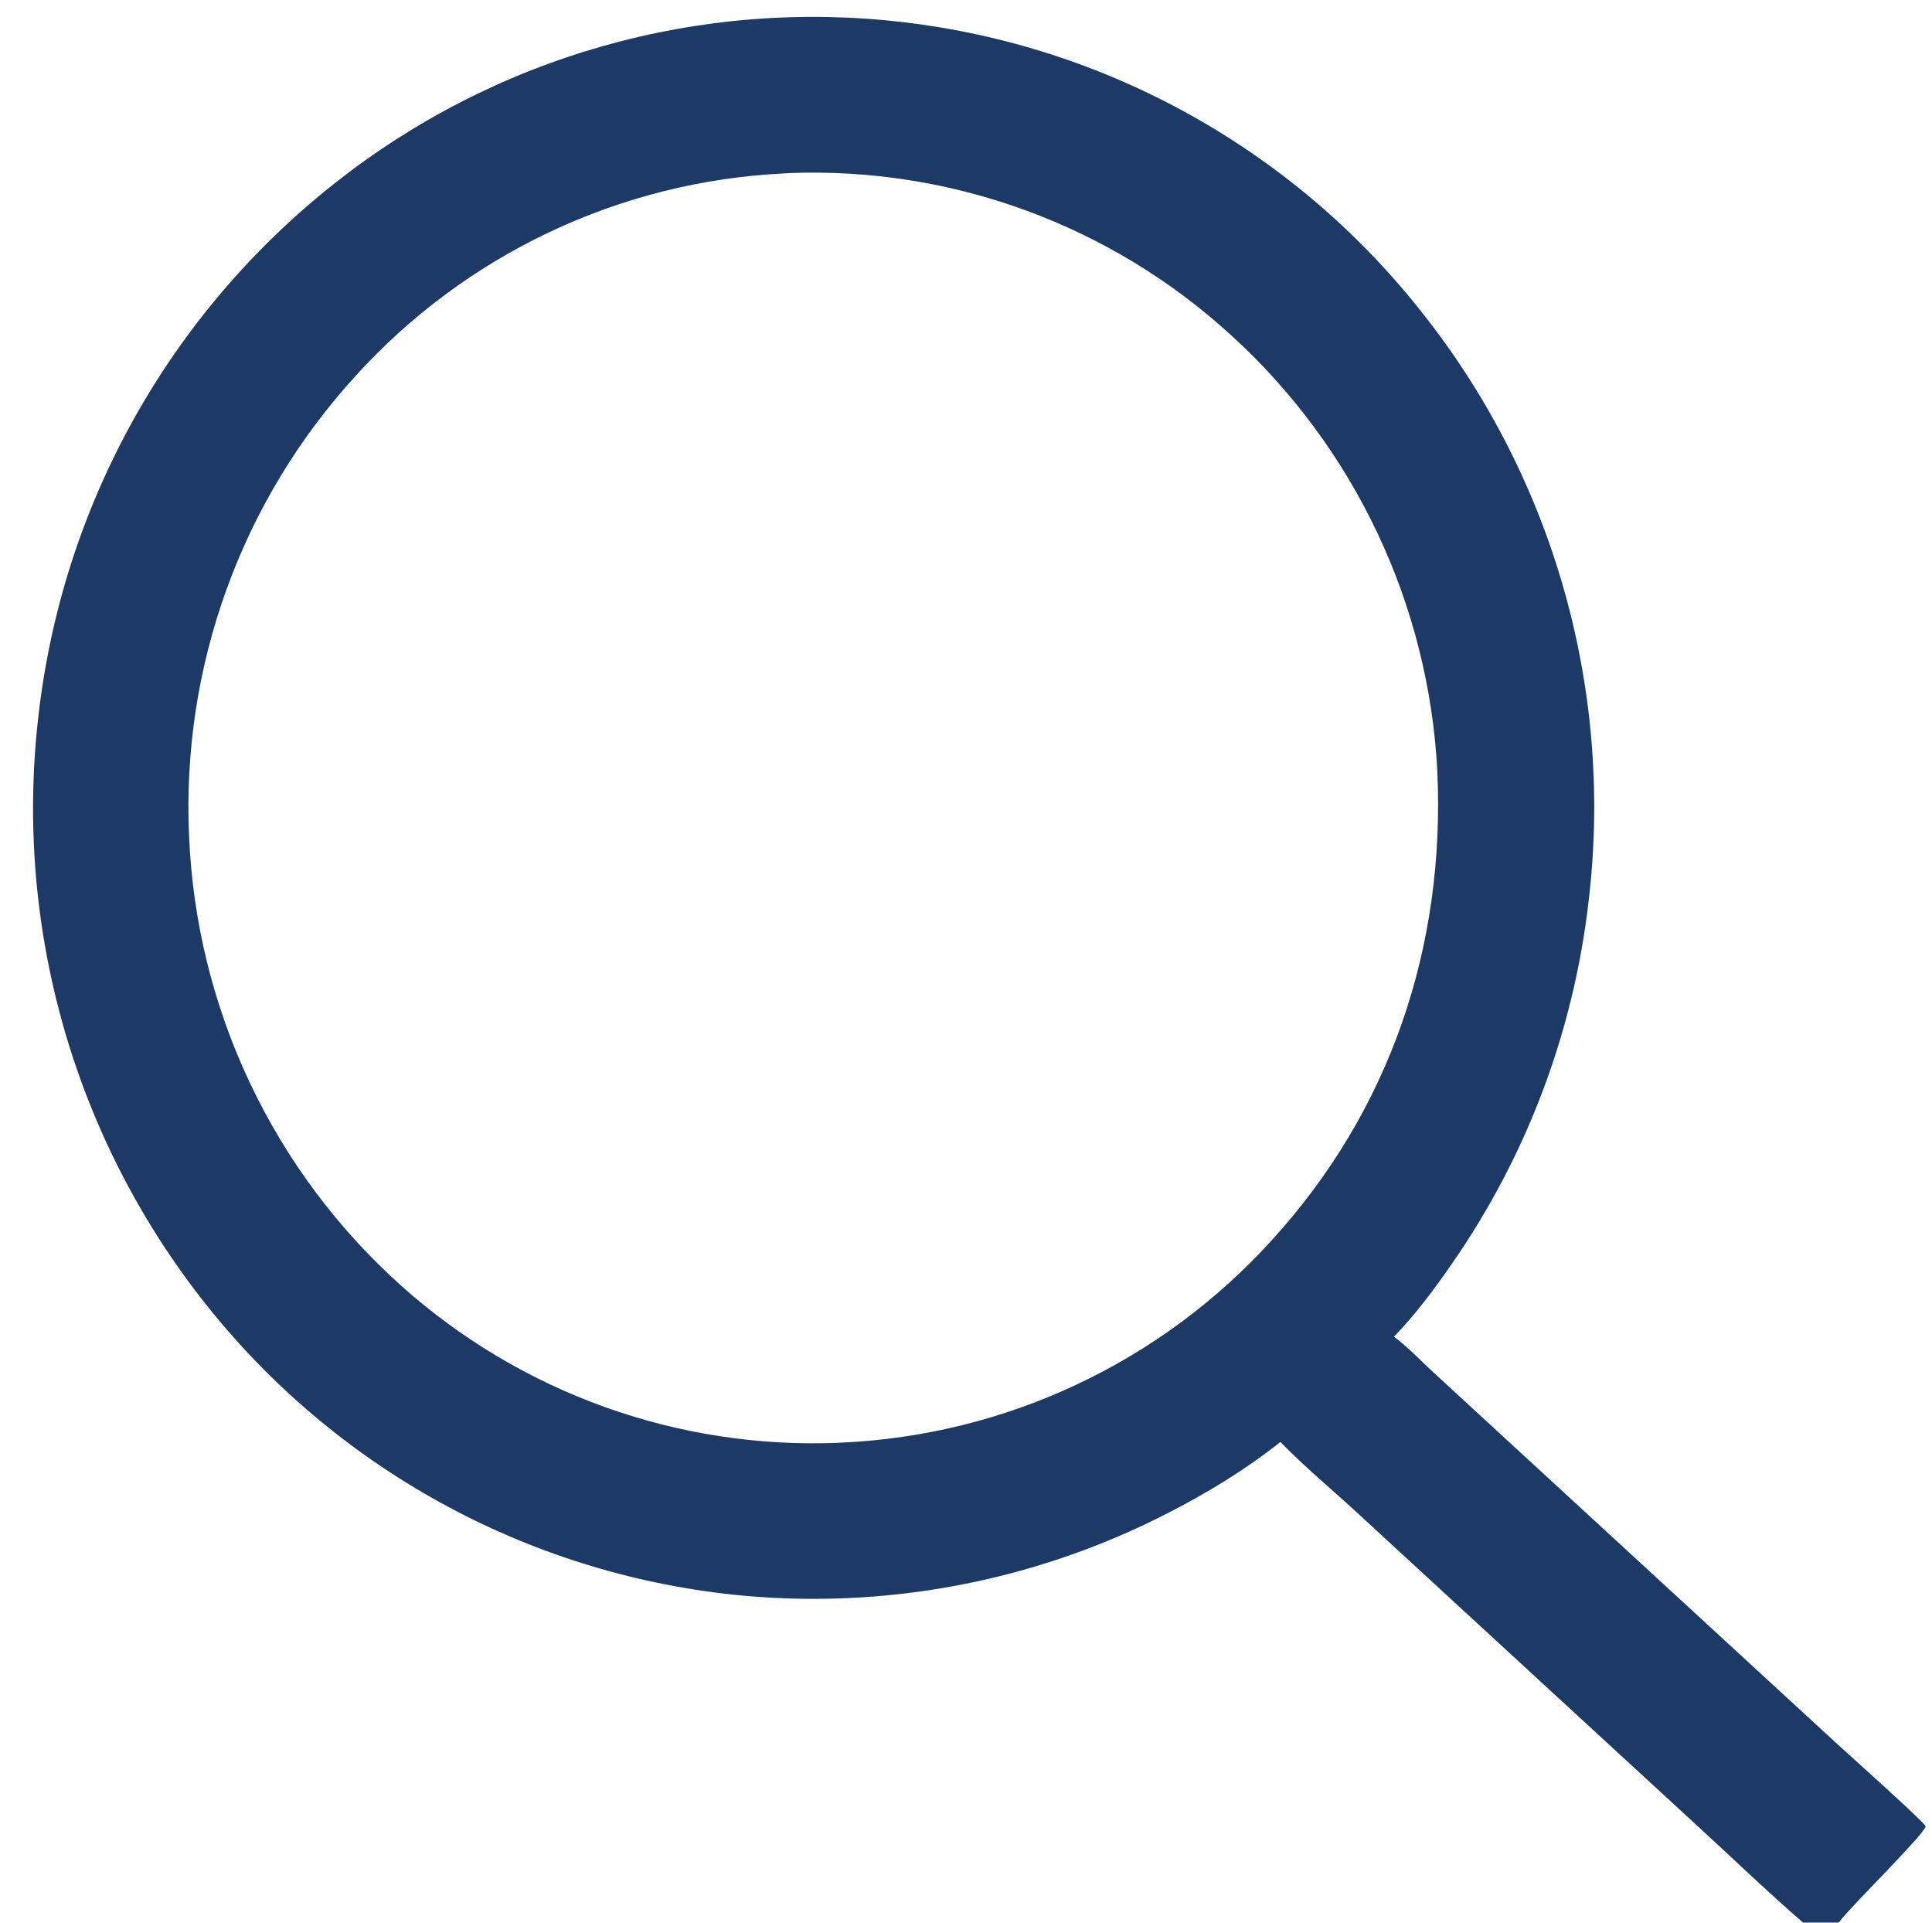
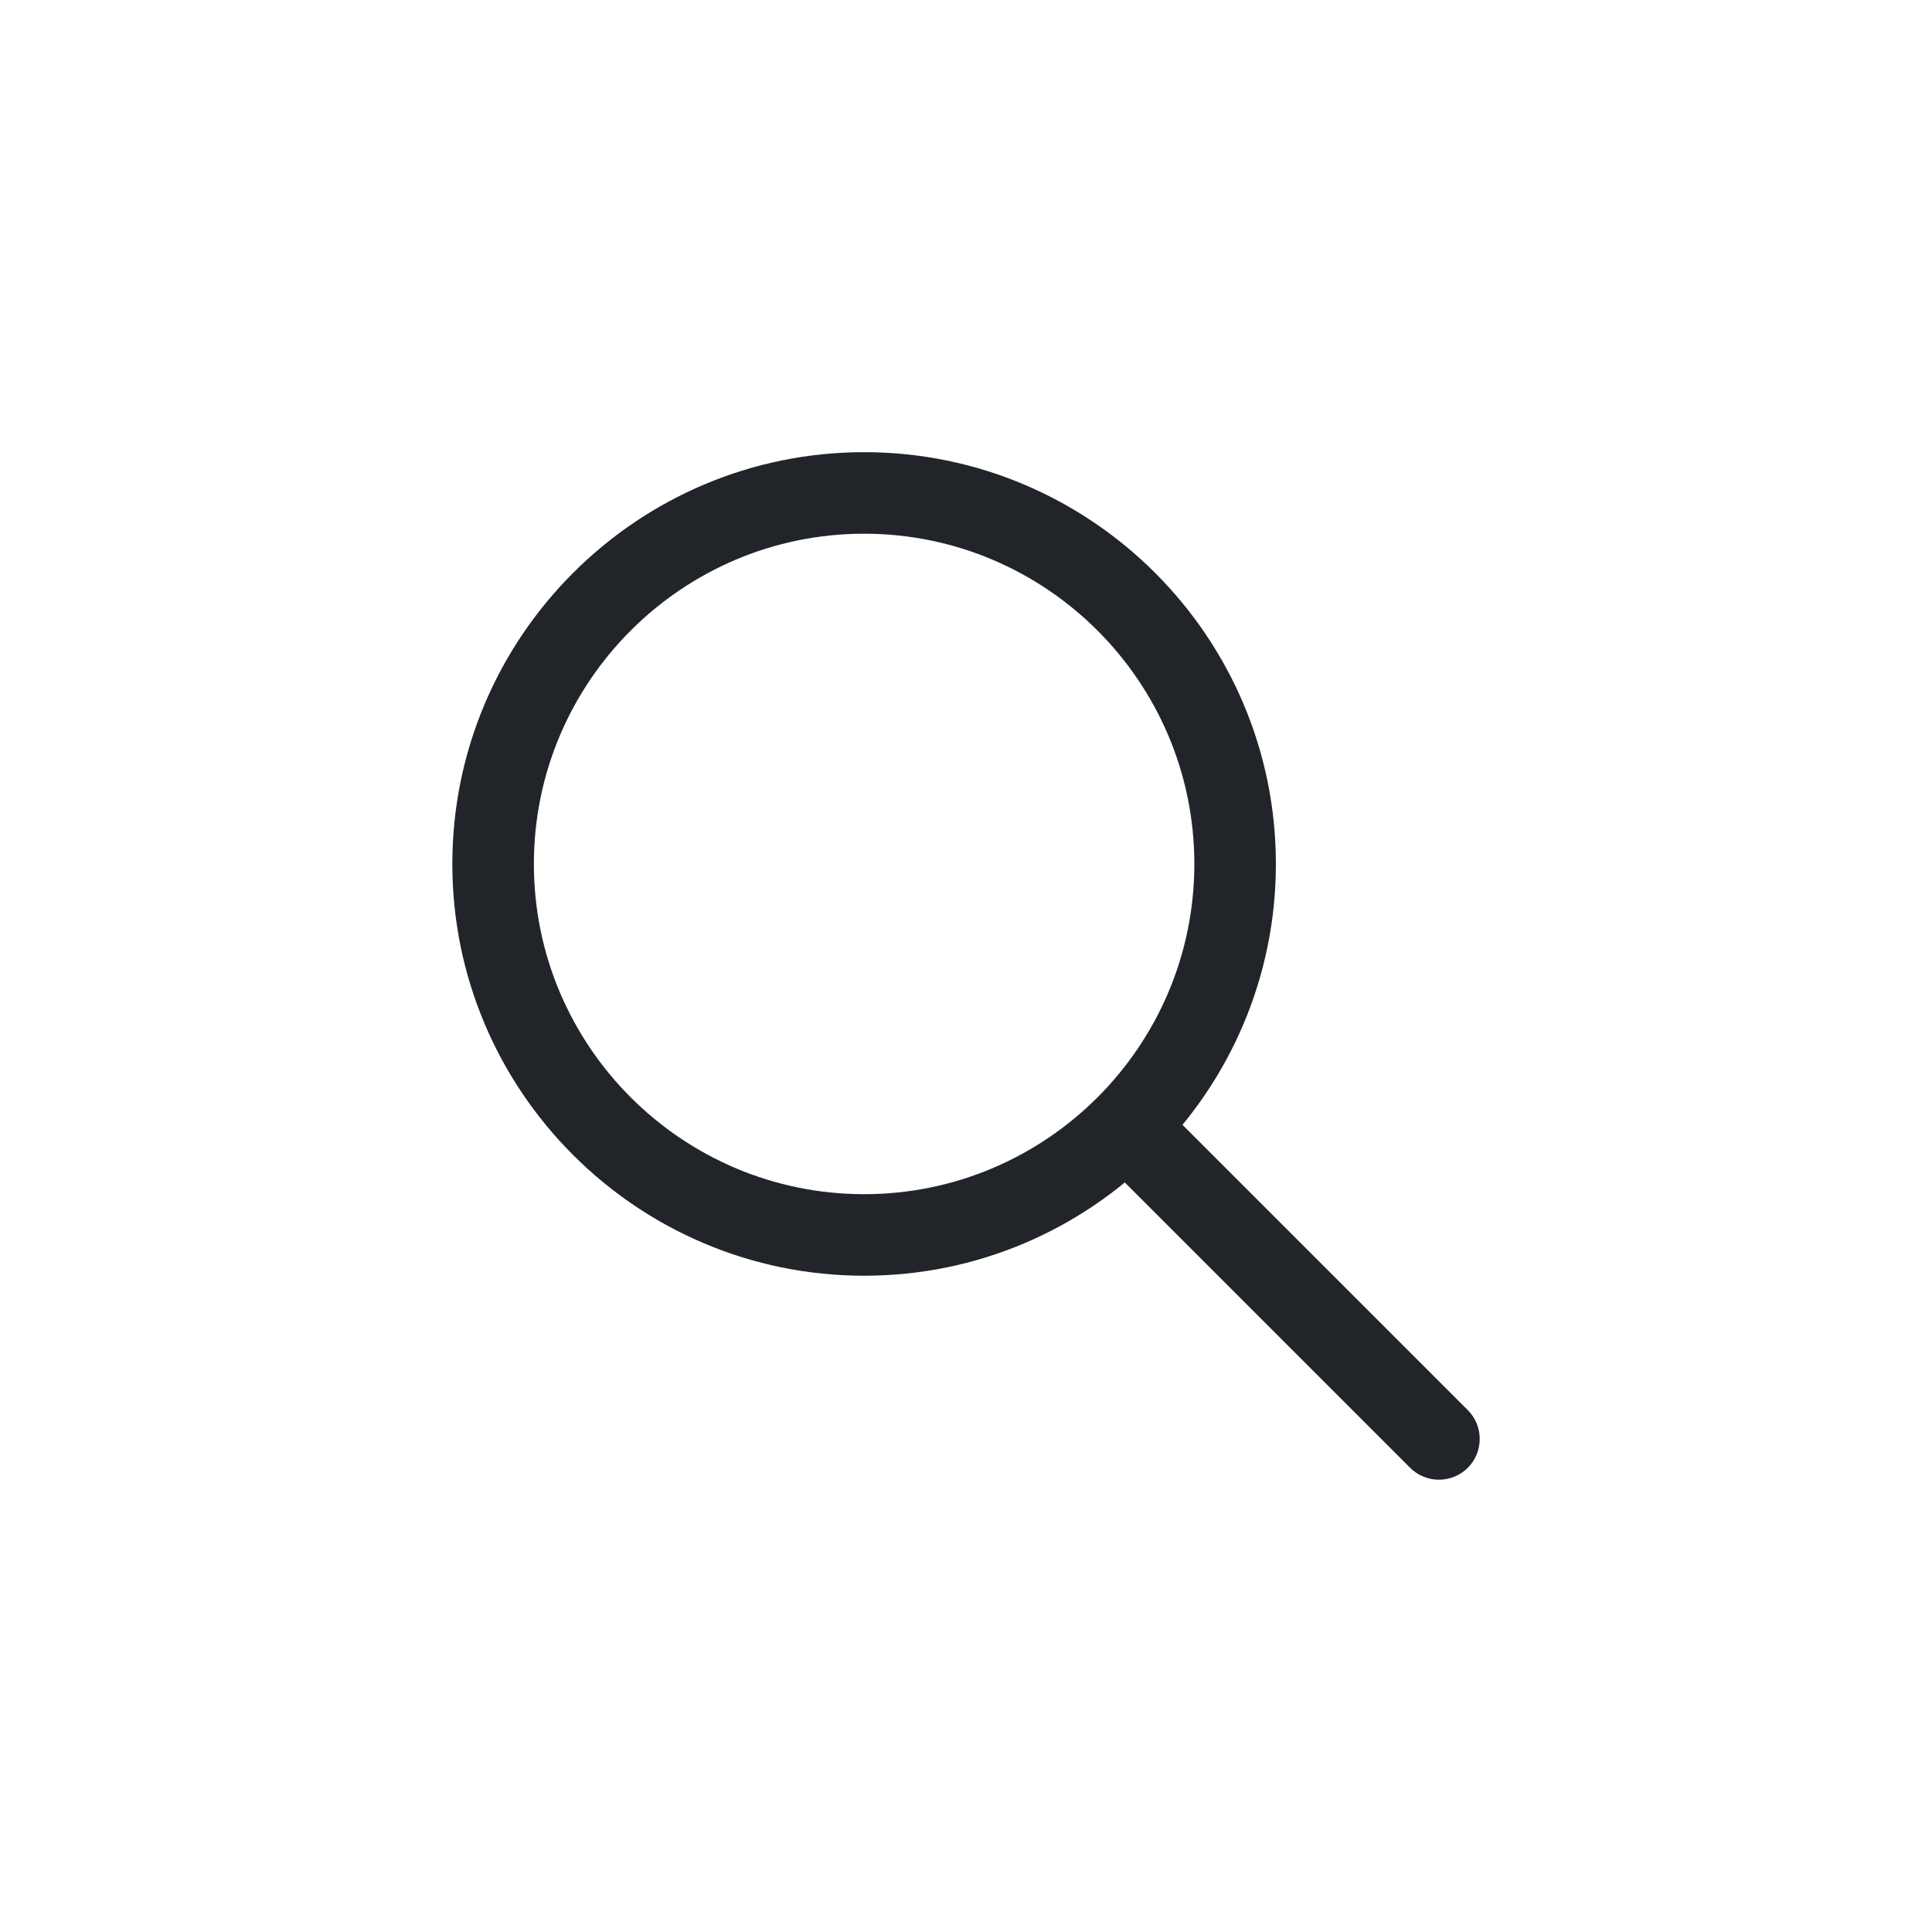
- <svg xmlns="http://www.w3.org/2000/svg" width="200" height="199">
-   <path fill="#1D3A67" transform="scale(0.282087 0.28267)" d="M0 0L708.394 0C709.63 2.179 708.999 7.166 708.999 9.781L709.002 558.722L709.002 669.426C709.001 673.776 709.617 700.753 708.785 703.228C708.686 703.523 708.55 703.724 708.394 704L674.725 704L661.687 704L0 704L0 0ZM0 0L0 704L661.687 704C648.91 692.976 636.706 681.232 624.265 669.831L549.84 601.502L497.642 553.546C488.5 545.178 478.475 536.858 469.873 528.001C457.33 537.955 443.242 546.553 428.995 553.83Q426.698 555.014 424.379 556.155Q422.061 557.297 419.723 558.396Q417.384 559.496 415.026 560.553Q412.667 561.61 410.29 562.623Q407.913 563.637 405.518 564.608Q403.123 565.578 400.711 566.505Q398.299 567.432 395.87 568.315Q393.441 569.198 390.997 570.037Q388.553 570.876 386.094 571.67Q383.634 572.464 381.161 573.214Q378.688 573.963 376.202 574.668Q373.715 575.372 371.217 576.031Q368.718 576.691 366.208 577.304Q363.697 577.918 361.176 578.486Q358.655 579.054 356.124 579.577Q353.593 580.099 351.053 580.575Q348.513 581.051 345.965 581.481Q343.417 581.911 340.861 582.295Q338.305 582.679 335.743 583.016Q333.181 583.354 330.613 583.644Q328.045 583.935 325.473 584.179Q322.9 584.423 320.323 584.621Q317.746 584.818 315.166 584.969Q312.587 585.119 310.004 585.223Q307.422 585.326 304.839 585.383Q302.255 585.44 299.671 585.45Q297.086 585.46 294.502 585.423Q291.918 585.386 289.335 585.302Q286.752 585.218 284.171 585.088Q281.59 584.957 279.012 584.779Q276.434 584.602 273.86 584.377Q271.285 584.153 268.715 583.882Q265.2 583.505 261.695 583.04Q258.19 582.576 254.698 582.025Q251.206 581.474 247.728 580.837Q244.251 580.2 240.79 579.477Q237.33 578.754 233.888 577.946Q230.446 577.137 227.026 576.244Q223.605 575.351 220.207 574.374Q216.81 573.396 213.438 572.335Q210.065 571.273 206.721 570.129Q203.376 568.984 200.06 567.758Q196.744 566.531 193.46 565.222Q190.176 563.914 186.925 562.525Q183.674 561.135 180.459 559.666Q177.243 558.197 174.065 556.649Q170.887 555.1 167.748 553.474Q164.609 551.847 161.512 550.143Q158.414 548.44 155.36 546.66Q152.305 544.88 149.296 543.026Q146.286 541.171 143.323 539.242Q140.361 537.313 137.447 535.312Q134.533 533.31 131.669 531.238Q128.805 529.165 125.994 527.022Q123.182 524.879 120.425 522.667Q117.667 520.455 114.965 518.175Q112.263 515.896 109.619 513.55Q106.974 511.205 104.388 508.794Q101.802 506.384 99.277 503.91Q96.751 501.437 94.288 498.901Q91.825 496.366 89.425 493.771Q87.025 491.175 84.69 488.521Q82.355 485.867 80.086 483.156Q77.818 480.445 75.617 477.679Q73.383 474.872 71.218 472.012Q69.054 469.151 66.96 466.238Q64.867 463.325 62.846 460.362Q60.825 457.398 58.877 454.386Q56.929 451.373 55.056 448.314Q53.183 445.255 51.386 442.15Q49.589 439.046 47.868 435.898Q46.148 432.751 44.505 429.562Q42.863 426.373 41.3 423.145Q39.736 419.916 38.252 416.65Q36.769 413.384 35.366 410.083Q33.963 406.782 32.642 403.447Q31.32 400.112 30.081 396.746Q28.842 393.38 27.687 389.984Q26.531 386.588 25.459 383.165Q24.387 379.742 23.4 376.294Q22.412 372.845 21.51 369.374Q20.608 365.902 19.791 362.409Q18.974 358.917 18.244 355.405Q17.513 351.893 16.869 348.364Q16.225 344.836 15.668 341.292Q15.111 337.749 14.641 334.193Q14.172 330.637 13.79 327.07Q13.408 323.504 13.113 319.929Q12.819 316.354 12.613 312.773Q12.406 309.192 12.288 305.607Q12.17 302.022 12.14 298.435Q12.11 294.848 12.168 291.262Q12.226 287.676 12.373 284.092Q12.519 280.508 12.754 276.928Q12.988 273.349 13.31 269.777Q13.633 266.204 14.043 262.641Q14.443 259.07 14.931 255.511Q15.419 251.951 15.995 248.404Q16.571 244.858 17.235 241.327Q17.899 237.796 18.65 234.282Q19.401 230.768 20.239 227.274Q21.077 223.781 22.001 220.308Q22.926 216.836 23.936 213.388Q24.946 209.94 26.041 206.518Q27.137 203.096 28.317 199.702Q29.496 196.308 30.76 192.945Q32.023 189.581 33.37 186.25Q34.717 182.919 36.145 179.622Q37.574 176.325 39.084 173.065Q40.594 169.804 42.184 166.582Q43.775 163.36 45.444 160.179Q47.114 156.997 48.862 153.858Q50.61 150.719 52.436 147.624Q54.261 144.529 56.163 141.48Q58.064 138.431 60.041 135.43Q62.017 132.43 64.068 129.479Q66.118 126.528 68.241 123.629Q70.363 120.729 72.558 117.884Q74.751 115.038 77.015 112.248Q79.279 109.457 81.612 106.724Q83.944 103.99 86.343 101.315Q88.743 98.641 91.208 96.026Q93.673 93.412 96.202 90.859Q98.731 88.306 101.322 85.817Q103.914 83.328 106.566 80.903Q109.219 78.479 111.93 76.121Q114.642 73.763 117.411 71.474Q120.181 69.184 123.006 66.963Q125.734 64.814 128.514 62.731Q131.294 60.649 134.124 58.636Q136.954 56.623 139.832 54.68Q142.711 52.736 145.636 50.864Q148.562 48.992 151.532 47.192Q154.502 45.392 157.516 43.666Q160.53 41.939 163.585 40.287Q166.64 38.635 169.734 37.058Q172.829 35.481 175.961 33.981Q179.094 32.481 182.262 31.058Q185.43 29.634 188.632 28.289Q191.835 26.944 195.069 25.678Q198.303 24.412 201.567 23.225Q204.832 22.039 208.124 20.932Q211.416 19.826 214.735 18.801Q218.054 17.776 221.396 16.832Q224.739 15.889 228.104 15.028Q231.469 14.166 234.854 13.388Q238.238 12.609 241.641 11.914Q245.044 11.219 248.463 10.607Q251.883 9.995 255.316 9.468Q258.749 8.94 262.193 8.496Q265.638 8.053 269.093 7.694Q272.548 7.335 276.01 7.061Q279.473 6.787 282.941 6.598Q286.409 6.409 289.881 6.305Q293.353 6.201 296.826 6.182Q300.299 6.163 303.772 6.229Q307.245 6.296 310.715 6.447Q314.185 6.598 317.65 6.835Q321.116 7.071 324.574 7.392Q328.032 7.714 331.482 8.119Q334.973 8.527 338.452 9.021Q341.932 9.515 345.398 10.094Q348.864 10.674 352.315 11.339Q355.766 12.004 359.199 12.753Q362.633 13.503 366.047 14.338Q369.46 15.172 372.853 16.09Q376.245 17.009 379.613 18.011Q382.982 19.012 386.324 20.097Q389.667 21.182 392.982 22.349Q396.297 23.516 399.582 24.764Q402.867 26.012 406.12 27.341Q409.374 28.67 412.593 30.079Q415.812 31.488 418.996 32.976Q422.18 34.464 425.326 36.03Q428.472 37.596 431.578 39.24Q434.684 40.883 437.749 42.603Q440.814 44.322 443.835 46.117Q446.857 47.911 449.833 49.78Q452.809 51.648 455.738 53.59Q458.667 55.532 461.548 57.545Q464.428 59.558 467.258 61.642Q470.087 63.725 472.865 65.879Q475.642 68.031 478.365 70.252Q481.089 72.473 483.756 74.76Q486.424 77.048 489.034 79.4Q491.645 81.753 494.196 84.169Q496.747 86.585 499.239 89.064Q501.73 91.542 504.159 94.082Q506.588 96.621 508.953 99.219Q511.319 101.818 513.62 104.474Q515.92 107.13 518.155 109.842Q520.389 112.554 522.556 115.32Q524.78 118.14 526.934 121.015Q529.088 123.889 531.17 126.816Q533.252 129.743 535.261 132.72Q537.27 135.697 539.205 138.723Q541.141 141.749 543 144.821Q544.86 147.894 546.644 151.012Q548.427 154.129 550.133 157.29Q551.839 160.451 553.466 163.653Q555.094 166.854 556.641 170.095Q558.189 173.336 559.656 176.615Q561.124 179.893 562.51 183.206Q563.896 186.52 565.199 189.866Q566.503 193.213 567.724 196.591Q568.944 199.969 570.081 203.375Q571.218 206.782 572.271 210.216Q573.323 213.65 574.29 217.109Q575.258 220.568 576.139 224.049Q577.021 227.531 577.817 231.033Q578.612 234.536 579.321 238.057Q580.03 241.578 580.651 245.115Q581.273 248.652 581.807 252.204Q582.341 255.755 582.787 259.319Q583.233 262.883 583.591 266.456Q583.95 270.03 584.219 273.611Q584.489 277.193 584.67 280.78Q584.852 284.366 584.944 287.957Q585.037 291.547 585.041 295.139Q585.045 298.73 584.96 302.321Q584.876 305.911 584.703 309.498Q584.529 313.086 584.267 316.668Q584.006 320.25 583.655 323.824Q583.305 327.398 582.867 330.963Q582.346 335.372 581.69 339.763Q581.034 344.154 580.244 348.523Q579.454 352.892 578.531 357.234Q577.608 361.577 576.553 365.889Q575.497 370.202 574.31 374.48Q573.123 378.758 571.806 382.998Q570.489 387.238 569.043 391.435Q567.597 395.633 566.023 399.784Q564.449 403.936 562.749 408.037Q561.048 412.139 559.224 416.186Q557.399 420.233 555.451 424.223Q553.503 428.213 551.435 432.141Q549.366 436.07 547.178 439.933Q544.99 443.796 542.684 447.591Q540.379 451.386 537.959 455.108Q535.539 458.83 533.006 462.477C526.55 471.804 519.489 481.318 511.554 489.452C516.661 493.224 521.345 498.232 526.044 502.528L557.991 531.869L674.655 638.986C678.547 642.546 706.263 667.258 706.69 668.76C705.628 672.298 679.463 697.76 674.725 704L708.394 704C708.55 703.724 708.686 703.523 708.785 703.228C709.617 700.753 709.001 673.776 709.002 669.426L709.002 558.722L708.999 9.781C708.999 7.166 709.63 2.179 708.394 0L0 0ZM287.539 63.511Q284.755 63.648 281.974 63.852Q279.194 64.056 276.42 64.329Q273.645 64.601 270.879 64.942Q268.112 65.282 265.354 65.691Q262.596 66.099 259.85 66.575Q257.103 67.051 254.368 67.594Q251.634 68.137 248.914 68.747Q246.194 69.357 243.49 70.033Q240.785 70.71 238.098 71.453Q235.411 72.195 232.743 73.004Q230.076 73.812 227.428 74.686Q224.781 75.56 222.156 76.498Q219.531 77.436 216.93 78.439Q214.329 79.441 211.753 80.507Q209.177 81.573 206.628 82.702Q204.08 83.831 201.559 85.022Q199.039 86.213 196.549 87.466Q194.058 88.719 191.599 90.032Q189.14 91.345 186.715 92.718Q184.289 94.092 181.897 95.524Q179.506 96.956 177.15 98.447Q174.795 99.938 172.477 101.485Q170.158 103.033 167.879 104.638Q165.599 106.242 163.36 107.902Q161.12 109.562 158.922 111.276Q156.724 112.99 154.569 114.758Q152.413 116.526 150.302 118.346Q148.191 120.166 146.125 122.037Q144.059 123.908 142.04 125.83Q140.02 127.751 138.049 129.722Q136.077 131.692 134.154 133.71Q132.232 135.728 130.359 137.793Q128.423 139.91 126.54 142.074Q124.657 144.238 122.827 146.448Q120.998 148.658 119.223 150.911Q117.448 153.165 115.729 155.462Q114.01 157.759 112.348 160.097Q110.686 162.435 109.082 164.813Q107.478 167.192 105.933 169.609Q104.388 172.026 102.902 174.48Q101.417 176.934 99.992 179.424Q98.568 181.914 97.205 184.438Q95.841 186.962 94.541 189.519Q93.24 192.075 92.002 194.663Q90.765 197.251 89.591 199.869Q88.418 202.486 87.308 205.132Q86.199 207.777 85.156 210.449Q84.112 213.121 83.134 215.818Q82.156 218.515 81.245 221.235Q80.334 223.955 79.489 226.696Q78.645 229.438 77.868 232.199Q77.092 234.96 76.383 237.74Q75.674 240.52 75.034 243.316Q74.394 246.112 73.823 248.923Q73.251 251.734 72.749 254.558Q72.247 257.382 71.814 260.218Q71.381 263.054 71.018 265.899Q70.656 268.745 70.362 271.598Q70.07 274.452 69.847 277.311Q69.624 280.171 69.471 283.036Q69.319 285.9 69.237 288.767Q69.154 291.635 69.143 294.503Q69.131 297.372 69.19 300.24Q69.248 303.107 69.377 305.973Q69.498 308.901 69.692 311.825Q69.885 314.748 70.153 317.666Q70.419 320.585 70.759 323.495Q71.099 326.405 71.512 329.306Q71.925 332.207 72.41 335.097Q72.895 337.987 73.453 340.864Q74.011 343.74 74.64 346.602Q75.269 349.464 75.97 352.309Q76.671 355.155 77.443 357.981Q78.215 360.808 79.058 363.615Q79.9 366.421 80.813 369.206Q81.725 371.99 82.707 374.751Q83.689 377.512 84.74 380.247Q85.791 382.983 86.91 385.691Q88.029 388.399 89.216 391.079Q90.403 393.758 91.656 396.407Q92.909 399.056 94.228 401.672Q95.548 404.289 96.932 406.872Q98.316 409.454 99.765 412.002Q101.214 414.549 102.726 417.059Q104.238 419.569 105.812 422.041Q107.386 424.512 109.022 426.944Q110.658 429.375 112.354 431.765Q114.051 434.154 115.806 436.501Q117.562 438.847 119.375 441.149Q121.189 443.451 123.06 445.706Q124.931 447.962 126.858 450.17Q128.784 452.378 130.766 454.537Q132.747 456.696 134.782 458.805Q136.817 460.914 138.904 462.971Q140.991 465.028 143.129 467.033Q145.267 469.037 147.455 470.987Q149.484 472.795 151.556 474.554Q153.628 476.312 155.741 478.021Q157.855 479.73 160.008 481.387Q162.162 483.045 164.355 484.651Q166.548 486.256 168.778 487.809Q171.009 489.361 173.276 490.86Q175.544 492.359 177.846 493.803Q180.148 495.247 182.485 496.635Q184.821 498.024 187.19 499.356Q189.559 500.688 191.959 501.963Q194.36 503.238 196.79 504.455Q199.22 505.673 201.678 506.831Q204.137 507.99 206.622 509.09Q209.108 510.189 211.619 511.229Q214.13 512.268 216.666 513.248Q219.201 514.227 221.759 515.145Q224.317 516.063 226.896 516.92Q229.476 517.777 232.075 518.571Q234.674 519.366 237.292 520.098Q239.909 520.831 242.543 521.5Q245.177 522.169 247.827 522.776Q250.476 523.382 253.14 523.924Q255.803 524.467 258.478 524.945Q261.154 525.424 263.84 525.838Q266.526 526.253 269.222 526.603Q271.917 526.953 274.62 527.238Q277.323 527.523 280.032 527.744Q282.741 527.964 285.454 528.12Q288.168 528.276 290.884 528.366Q293.601 528.457 296.319 528.482Q299.037 528.508 301.754 528.468Q304.472 528.429 307.188 528.324Q308.126 528.283 309.063 528.227Q311.853 528.099 314.638 527.903Q317.424 527.707 320.204 527.443Q322.984 527.178 325.757 526.845Q328.529 526.512 331.293 526.112Q334.057 525.711 336.81 525.242Q339.563 524.773 342.303 524.237Q345.044 523.7 347.77 523.097Q350.497 522.493 353.208 521.823Q355.919 521.152 358.612 520.415Q361.306 519.679 363.981 518.876Q366.655 518.073 369.309 517.204Q371.963 516.336 374.595 515.402Q377.227 514.469 379.835 513.471Q382.443 512.473 385.026 511.411Q387.609 510.35 390.165 509.225Q392.721 508.1 395.248 506.912Q397.776 505.725 400.273 504.475Q402.771 503.226 405.236 501.916Q407.702 500.606 410.135 499.235Q412.568 497.864 414.967 496.434Q417.365 495.004 419.728 493.516Q422.091 492.027 424.416 490.481Q426.741 488.935 429.028 487.332Q431.314 485.729 433.561 484.071Q435.807 482.412 438.012 480.699Q440.217 478.985 442.379 477.218Q444.541 475.451 446.659 473.631Q448.777 471.811 450.849 469.94Q452.922 468.069 454.948 466.147Q456.974 464.226 458.952 462.255Q460.93 460.284 462.858 458.265Q464.787 456.246 466.666 454.18C510.231 406.538 530.4 346.647 527.473 282.449Q527.327 279.619 527.112 276.793Q526.897 273.968 526.613 271.148Q526.329 268.329 525.976 265.517Q525.623 262.706 525.201 259.903Q524.779 257.101 524.289 254.31Q523.8 251.519 523.241 248.741Q522.683 245.962 522.058 243.199Q521.432 240.435 520.739 237.687Q520.045 234.939 519.285 232.209Q518.525 229.479 517.699 226.769Q516.872 224.058 515.979 221.369Q515.087 218.679 514.129 216.012Q513.17 213.345 512.147 210.703Q511.124 208.06 510.037 205.443Q508.95 202.826 507.799 200.237Q506.648 197.647 505.434 195.086Q504.22 192.526 502.944 189.995Q501.668 187.465 500.33 184.967Q498.992 182.468 497.594 180.003Q496.196 177.539 494.738 175.109Q493.28 172.679 491.762 170.285Q490.245 167.891 488.67 165.535Q487.095 163.18 485.463 160.863Q483.831 158.546 482.142 156.27Q480.454 153.994 478.71 151.76Q476.967 149.526 475.169 147.335Q473.371 145.144 471.521 142.998Q469.67 140.851 467.767 138.751Q465.865 136.65 463.912 134.597Q461.958 132.544 459.955 130.539Q457.952 128.534 455.901 126.578Q453.85 124.623 451.751 122.718Q449.708 120.852 447.619 119.036Q445.531 117.219 443.4 115.455Q441.268 113.69 439.094 111.978Q436.92 110.265 434.704 108.606Q432.489 106.947 430.234 105.343Q427.98 103.738 425.686 102.189Q423.393 100.64 421.063 99.147Q418.733 97.654 416.367 96.218Q414.001 94.782 411.601 93.404Q409.201 92.026 406.768 90.707Q404.335 89.388 401.87 88.129Q399.406 86.869 396.912 85.67Q394.417 84.471 391.895 83.333Q389.372 82.195 386.822 81.118Q384.272 80.042 381.697 79.028Q379.122 78.014 376.523 77.063Q373.924 76.112 371.303 75.224Q368.681 74.336 366.039 73.513Q363.397 72.689 360.735 71.93Q358.074 71.171 355.394 70.477Q352.715 69.783 350.02 69.154Q347.325 68.526 344.615 67.963Q341.905 67.4 339.182 66.903Q336.459 66.406 333.725 65.976Q330.991 65.546 328.248 65.182Q325.504 64.818 322.752 64.521Q320.001 64.224 317.243 63.994Q314.484 63.764 311.722 63.602Q308.959 63.439 306.193 63.344Q303.427 63.248 300.659 63.22Q297.891 63.192 295.124 63.231Q292.357 63.27 289.591 63.377Q288.563 63.419 287.539 63.511Z" />
+ <svg xmlns="http://www.w3.org/2000/svg" width="48" height="48" viewBox="0 0 48 48" fill="none">
+   <path d="M21.469 31.695C15.828 31.695 11.238 27.106 11.238 21.465C11.238 15.824 15.828 11.234 21.469 11.234C27.11 11.234 31.699 15.824 31.699 21.465C31.699 27.106 27.11 31.695 21.469 31.695V31.695ZM21.469 13.26C16.945 13.26 13.264 16.941 13.264 21.465C13.264 25.989 16.945 29.669 21.469 29.669C25.993 29.669 29.673 25.989 29.673 21.465C29.673 16.941 25.993 13.26 21.469 13.26Z" fill="#212529" />
+   <path d="M35.75 36.763C35.491 36.763 35.232 36.664 35.034 36.467L27.437 28.87C27.042 28.474 27.042 27.833 27.437 27.437C27.833 27.042 28.474 27.042 28.87 27.437L36.467 35.034C36.862 35.43 36.862 36.071 36.467 36.467C36.269 36.664 36.01 36.763 35.75 36.763Z" fill="#212529" />
</svg>
